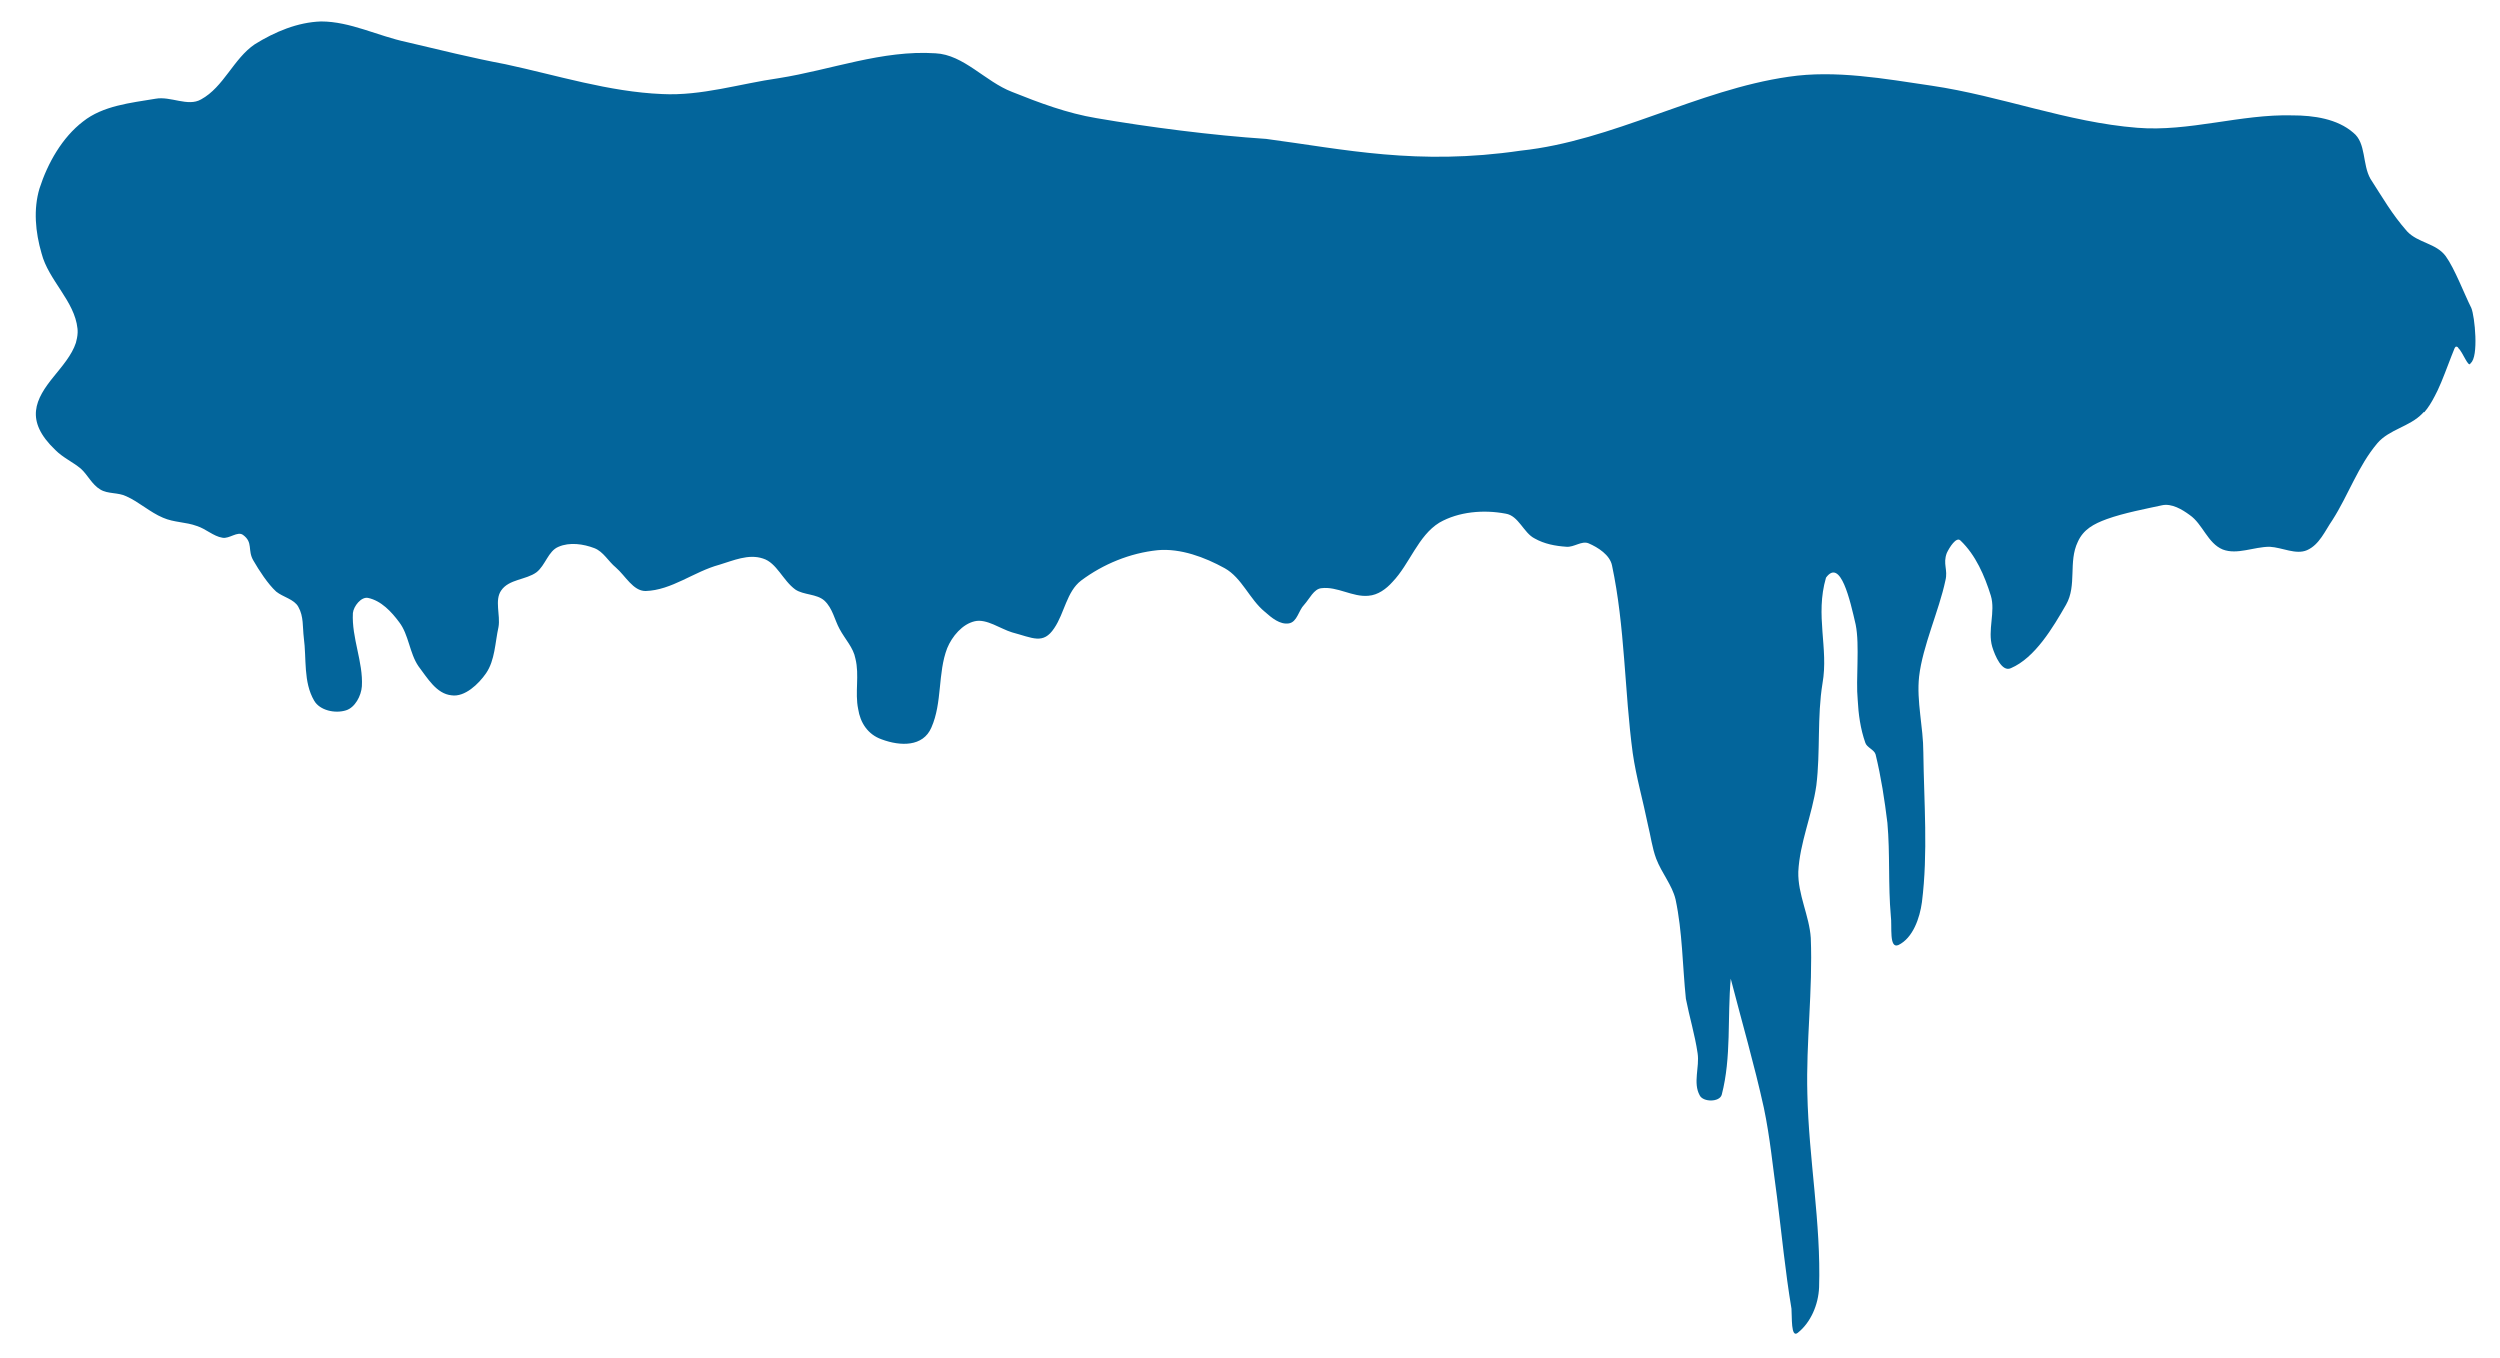
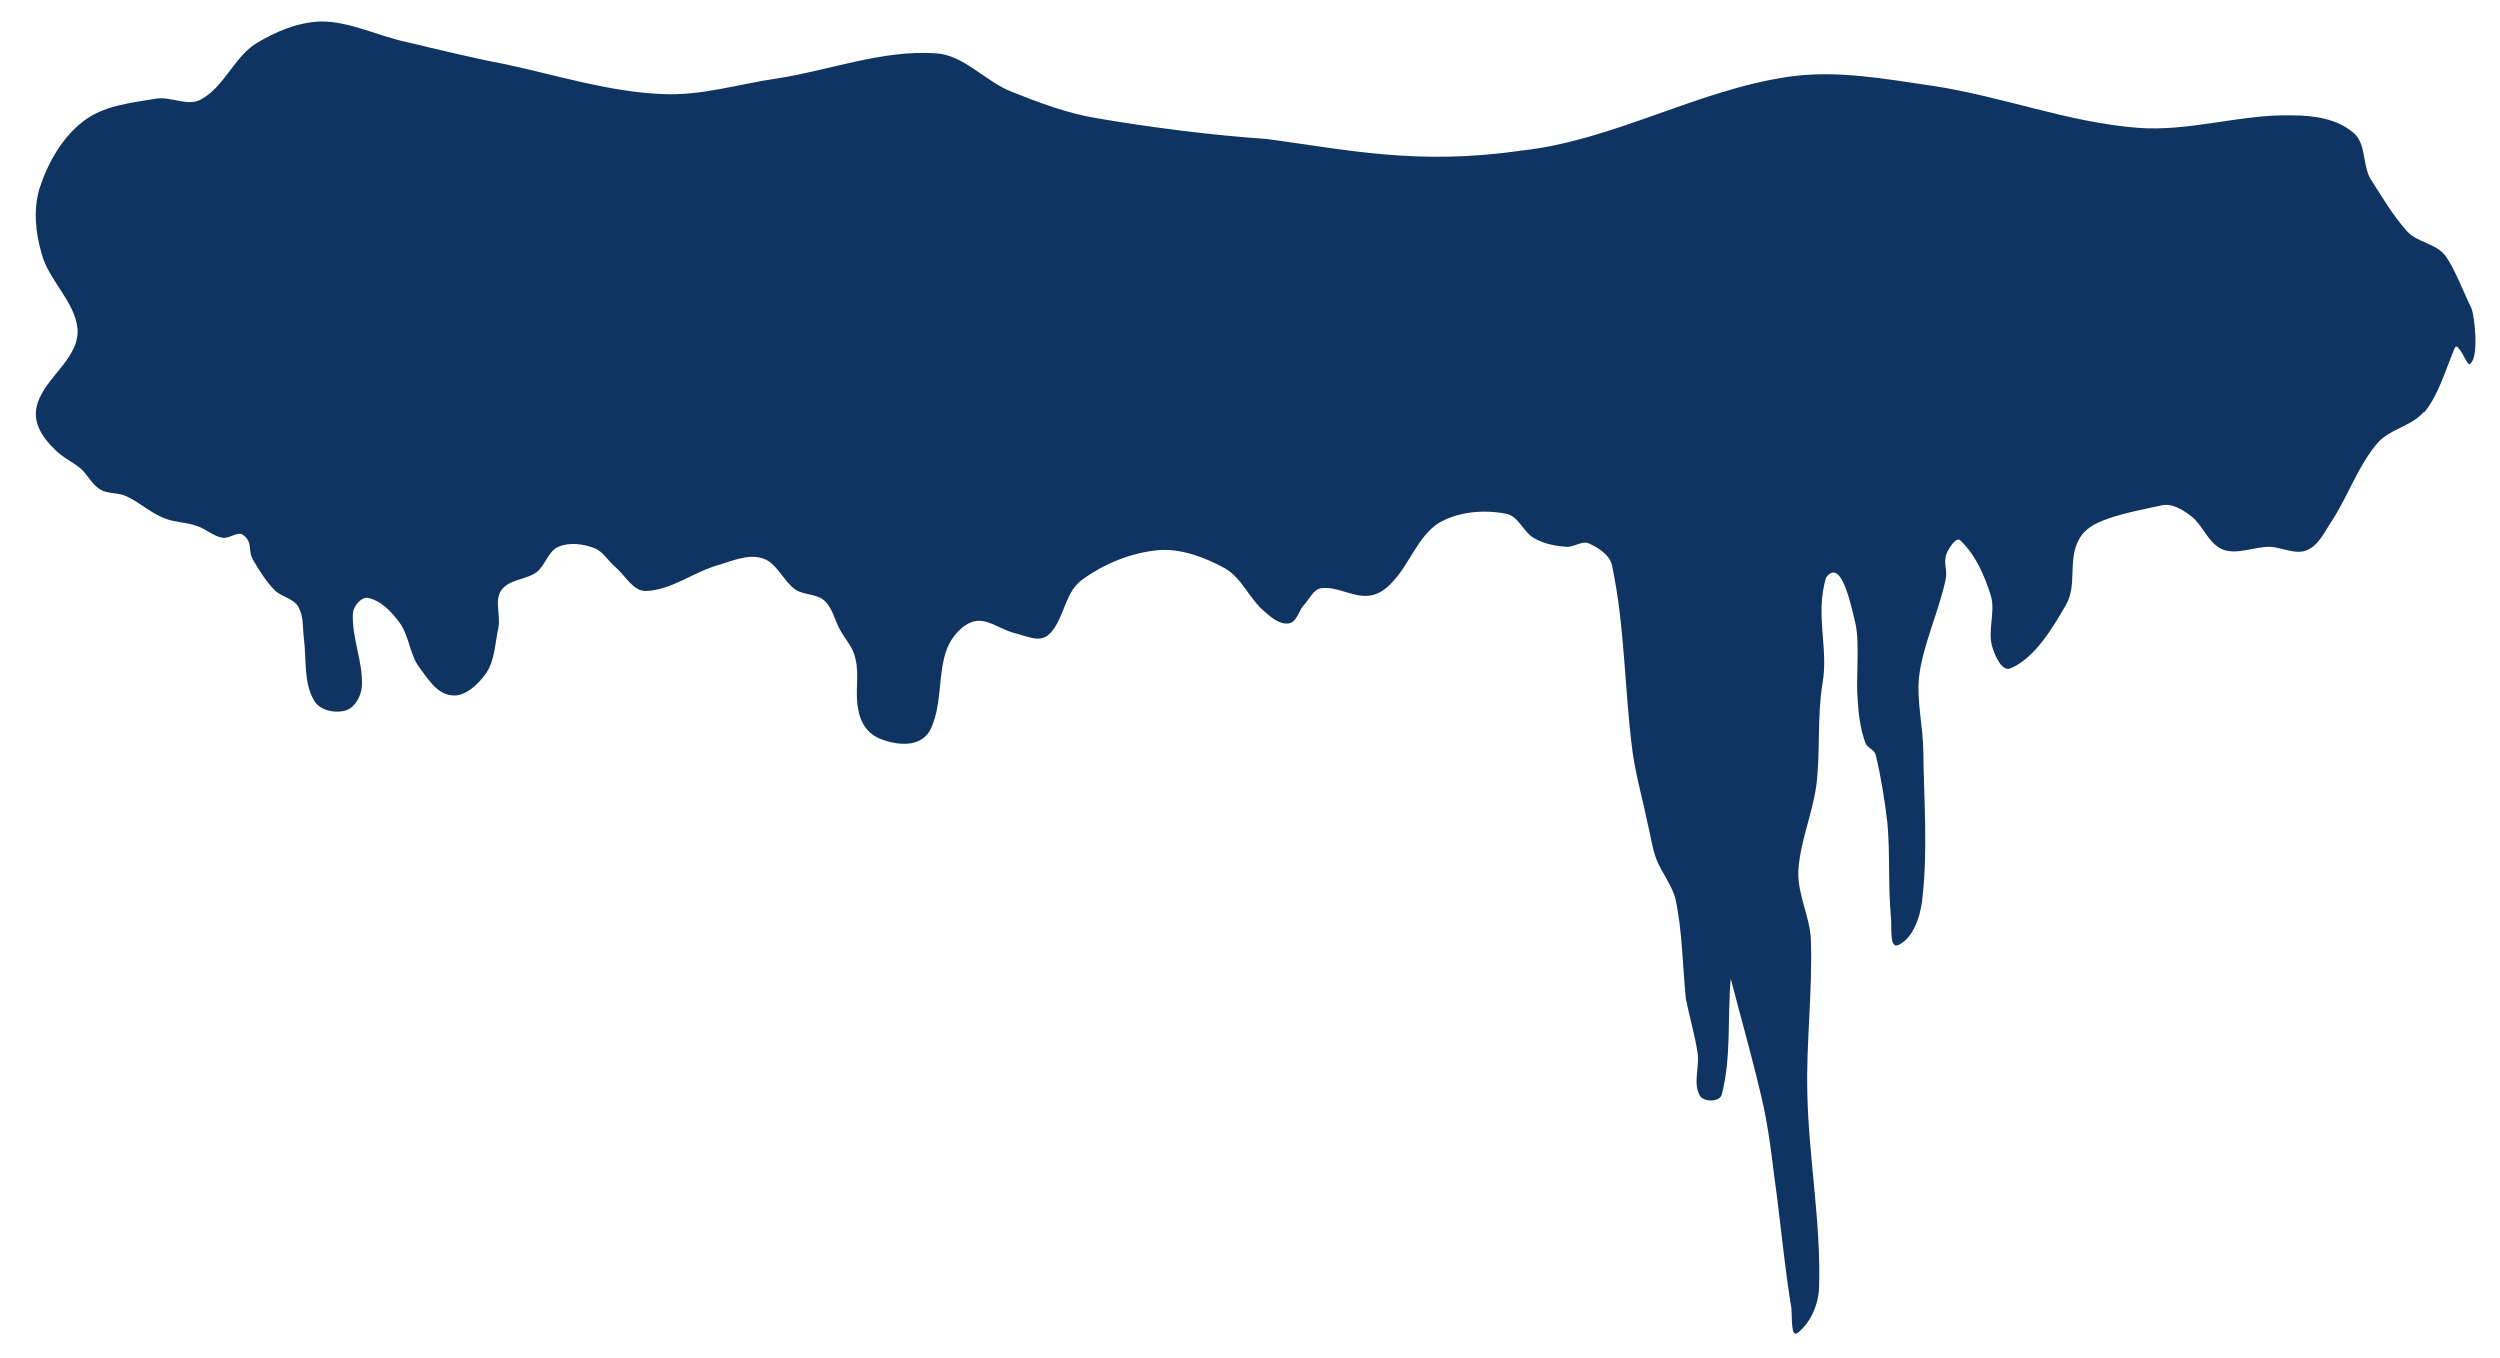
- <svg xmlns="http://www.w3.org/2000/svg" version="1.1" id="Layer_1" x="0px" y="0px" width="37.292px" height="20.25px" viewBox="0 0 37.292 20.25" enable-background="new 0 0 37.292 20.25" xml:space="preserve">
-   <path fill-rule="evenodd" clip-rule="evenodd" fill="#03659B" d="M36.482,3.821c-0.144-0.195-0.412-0.195-0.576-0.37  c-0.227-0.258-0.36-0.495-0.546-0.783c-0.124-0.216-0.062-0.535-0.257-0.689c-0.237-0.206-0.588-0.258-0.907-0.258  c-0.771-0.021-1.544,0.248-2.316,0.185c-1.04-0.082-2.028-0.474-3.068-0.628c-0.7-0.103-1.431-0.237-2.131-0.133  c-1.359,0.195-2.626,0.957-3.995,1.102c-1.545,0.227-2.636-0.021-3.799-0.175c-0.794-0.052-1.751-0.175-2.533-0.31  c-0.433-0.072-0.845-0.226-1.257-0.391c-0.401-0.154-0.721-0.556-1.143-0.576c-0.793-0.052-1.555,0.247-2.337,0.371  c-0.577,0.082-1.153,0.267-1.74,0.237C9.083,1.37,8.312,1.124,7.539,0.958c-0.494-0.093-0.988-0.216-1.472-0.33  C5.634,0.536,5.223,0.32,4.79,0.32C4.44,0.331,4.1,0.474,3.801,0.66C3.482,0.876,3.338,1.298,2.999,1.483  c-0.196,0.113-0.453-0.052-0.68-0.01c-0.371,0.062-0.783,0.103-1.081,0.34C0.929,2.05,0.712,2.43,0.589,2.812  C0.497,3.121,0.527,3.46,0.62,3.78c0.103,0.401,0.494,0.71,0.536,1.122c0.002,0.021,0.003,0.041,0.002,0.062l0,0  c-0.002,0.053-0.014,0.104-0.026,0.15c-0.06,0.183-0.206,0.349-0.326,0.498C0.527,5.953,0.362,6.271,0.826,6.713  c0.113,0.114,0.257,0.176,0.38,0.278c0.103,0.093,0.165,0.237,0.289,0.31c0.113,0.071,0.268,0.041,0.391,0.103  c0.186,0.082,0.35,0.237,0.546,0.319c0.165,0.072,0.34,0.062,0.504,0.123C3.071,7.888,3.184,8,3.317,8.021  C3.42,8.042,3.544,7.918,3.626,7.98c0.154,0.113,0.062,0.227,0.154,0.382c0.083,0.144,0.216,0.35,0.34,0.463  c0.103,0.083,0.268,0.113,0.33,0.227c0.082,0.145,0.062,0.299,0.082,0.463c0.042,0.309-0.01,0.658,0.155,0.938  c0.083,0.143,0.309,0.195,0.474,0.143c0.134-0.041,0.227-0.215,0.237-0.359c0.021-0.361-0.154-0.721-0.134-1.092  c0.01-0.102,0.124-0.247,0.226-0.226c0.196,0.041,0.35,0.207,0.464,0.361c0.144,0.186,0.154,0.463,0.288,0.658  c0.134,0.176,0.268,0.412,0.494,0.434c0.196,0.029,0.402-0.166,0.515-0.33c0.133-0.195,0.133-0.453,0.185-0.689  c0.031-0.176-0.062-0.402,0.041-0.546C7.591,8.639,7.848,8.65,8.002,8.537c0.134-0.103,0.175-0.319,0.33-0.381  c0.165-0.072,0.371-0.042,0.535,0.021c0.134,0.052,0.206,0.195,0.319,0.288c0.144,0.124,0.257,0.351,0.443,0.351  c0.391-0.011,0.721-0.289,1.102-0.392c0.206-0.062,0.433-0.165,0.649-0.093c0.206,0.062,0.298,0.329,0.484,0.463  c0.123,0.083,0.319,0.063,0.433,0.165c0.123,0.113,0.153,0.289,0.226,0.422c0.083,0.156,0.207,0.279,0.237,0.443  c0.062,0.248-0.01,0.506,0.041,0.752c0.031,0.205,0.145,0.381,0.351,0.453c0.278,0.104,0.617,0.113,0.741-0.176  c0.165-0.371,0.093-0.813,0.236-1.184c0.072-0.176,0.227-0.361,0.412-0.402c0.175-0.041,0.381,0.113,0.556,0.166  c0.31,0.082,0.464,0.186,0.629-0.063c0.154-0.227,0.185-0.545,0.401-0.71c0.329-0.246,0.73-0.411,1.143-0.453  c0.34-0.03,0.7,0.104,0.999,0.269c0.257,0.144,0.37,0.463,0.597,0.649c0.104,0.092,0.227,0.195,0.36,0.174  c0.124-0.02,0.145-0.195,0.227-0.277c0.083-0.092,0.145-0.237,0.258-0.248c0.236-0.03,0.464,0.135,0.7,0.113  c0.144-0.01,0.268-0.103,0.36-0.206c0.257-0.267,0.381-0.689,0.7-0.885c0.288-0.165,0.659-0.196,0.988-0.134  c0.195,0.03,0.268,0.288,0.433,0.37c0.144,0.082,0.309,0.113,0.474,0.124c0.113,0.01,0.227-0.093,0.329-0.052  c0.145,0.062,0.319,0.175,0.351,0.33c0.195,0.917,0.185,1.874,0.309,2.799c0.052,0.361,0.154,0.711,0.227,1.072  c0.041,0.164,0.062,0.34,0.123,0.504c0.083,0.217,0.237,0.391,0.289,0.607c0.103,0.484,0.103,0.988,0.154,1.482  c0.052,0.268,0.134,0.535,0.175,0.814c0.031,0.205-0.072,0.441,0.031,0.627c0.051,0.104,0.298,0.104,0.329-0.01  c0.145-0.557,0.083-1.152,0.134-1.73c0.165,0.639,0.351,1.277,0.494,1.926c0.093,0.443,0.134,0.885,0.196,1.328  c0.071,0.557,0.123,1.113,0.216,1.668c0.01,0.123-0.011,0.443,0.093,0.361c0.195-0.154,0.309-0.422,0.319-0.68  c0.03-0.957-0.154-1.916-0.175-2.883c-0.021-0.773,0.082-1.545,0.051-2.328c-0.021-0.33-0.195-0.648-0.186-0.988  c0.021-0.432,0.206-0.844,0.269-1.287c0.062-0.504,0.01-1.02,0.092-1.523c0.093-0.525-0.113-1.01,0.052-1.576  c0.217-0.298,0.36,0.339,0.443,0.701c0.062,0.309,0,0.813,0.03,1.121c0.011,0.217,0.041,0.434,0.113,0.639  c0.021,0.072,0.134,0.104,0.154,0.176c0.083,0.34,0.134,0.68,0.176,1.02c0.041,0.463,0.01,0.926,0.051,1.389  c0.021,0.156-0.03,0.494,0.113,0.434c0.216-0.104,0.319-0.402,0.351-0.639c0.093-0.74,0.03-1.492,0.021-2.234  c0-0.381-0.104-0.762-0.063-1.133c0.052-0.453,0.299-0.988,0.392-1.431c0.041-0.164-0.041-0.246,0.021-0.411  C29.079,8.166,29.182,8,29.244,8.063c0.227,0.216,0.36,0.525,0.453,0.823c0.072,0.238-0.052,0.515,0.021,0.763  c0.041,0.133,0.145,0.381,0.278,0.318c0.36-0.154,0.628-0.607,0.823-0.947c0.165-0.289,0.031-0.638,0.175-0.937  c0.083-0.186,0.237-0.268,0.433-0.34c0.258-0.093,0.588-0.154,0.824-0.206c0.144-0.031,0.299,0.062,0.412,0.145  c0.195,0.134,0.267,0.422,0.494,0.515c0.216,0.082,0.463-0.041,0.7-0.041c0.185,0.01,0.391,0.123,0.556,0.051  c0.186-0.082,0.268-0.288,0.381-0.452c0.237-0.371,0.381-0.804,0.669-1.144c0.176-0.206,0.484-0.247,0.67-0.442  c0.008-0.008,0.015-0.016,0.022-0.023c0.003,0.001,0.005,0.002,0.008,0.003c0.059-0.067,0.109-0.15,0.156-0.241  c0.014-0.025,0.027-0.052,0.04-0.079c0.004-0.009,0.009-0.019,0.013-0.029c0.015-0.031,0.029-0.064,0.043-0.097  c0.074-0.178,0.139-0.363,0.201-0.512c0.015-0.028,0.032-0.025,0.052-0.007V5.19c0.072,0.063,0.154,0.31,0.186,0.227  c0.123-0.093,0.062-0.7,0.01-0.823C36.76,4.387,36.616,4.006,36.482,3.821z" />
+ <svg xmlns="http://www.w3.org/2000/svg" version="1.1" id="Layer_1" x="0px" y="0px" width="37.292px" height="20.25px" viewBox="0 0 37.292 20.25" preserveAspectRatio="none" enable-background="new 0 0 37.292 20.25" xml:space="preserve">
+   <path fill-rule="evenodd" clip-rule="evenodd" fill="#0f3461" d="M36.482,3.821c-0.144-0.195-0.412-0.195-0.576-0.37  c-0.227-0.258-0.36-0.495-0.546-0.783c-0.124-0.216-0.062-0.535-0.257-0.689c-0.237-0.206-0.588-0.258-0.907-0.258  c-0.771-0.021-1.544,0.248-2.316,0.185c-1.04-0.082-2.028-0.474-3.068-0.628c-0.7-0.103-1.431-0.237-2.131-0.133  c-1.359,0.195-2.626,0.957-3.995,1.102c-1.545,0.227-2.636-0.021-3.799-0.175c-0.794-0.052-1.751-0.175-2.533-0.31  c-0.433-0.072-0.845-0.226-1.257-0.391c-0.401-0.154-0.721-0.556-1.143-0.576c-0.793-0.052-1.555,0.247-2.337,0.371  c-0.577,0.082-1.153,0.267-1.74,0.237C9.083,1.37,8.312,1.124,7.539,0.958c-0.494-0.093-0.988-0.216-1.472-0.33  C5.634,0.536,5.223,0.32,4.79,0.32C4.44,0.331,4.1,0.474,3.801,0.66C3.482,0.876,3.338,1.298,2.999,1.483  c-0.196,0.113-0.453-0.052-0.68-0.01c-0.371,0.062-0.783,0.103-1.081,0.34C0.929,2.05,0.712,2.43,0.589,2.812  C0.497,3.121,0.527,3.46,0.62,3.78c0.103,0.401,0.494,0.71,0.536,1.122c0.002,0.021,0.003,0.041,0.002,0.062l0,0  c-0.002,0.053-0.014,0.104-0.026,0.15c-0.06,0.183-0.206,0.349-0.326,0.498C0.527,5.953,0.362,6.271,0.826,6.713  c0.113,0.114,0.257,0.176,0.38,0.278c0.103,0.093,0.165,0.237,0.289,0.31c0.113,0.071,0.268,0.041,0.391,0.103  c0.186,0.082,0.35,0.237,0.546,0.319c0.165,0.072,0.34,0.062,0.504,0.123C3.071,7.888,3.184,8,3.317,8.021  C3.42,8.042,3.544,7.918,3.626,7.98c0.154,0.113,0.062,0.227,0.154,0.382c0.083,0.144,0.216,0.35,0.34,0.463  c0.103,0.083,0.268,0.113,0.33,0.227c0.082,0.145,0.062,0.299,0.082,0.463c0.042,0.309-0.01,0.658,0.155,0.938  c0.083,0.143,0.309,0.195,0.474,0.143c0.134-0.041,0.227-0.215,0.237-0.359c0.021-0.361-0.154-0.721-0.134-1.092  c0.01-0.102,0.124-0.247,0.226-0.226c0.196,0.041,0.35,0.207,0.464,0.361c0.144,0.186,0.154,0.463,0.288,0.658  c0.134,0.176,0.268,0.412,0.494,0.434c0.196,0.029,0.402-0.166,0.515-0.33c0.133-0.195,0.133-0.453,0.185-0.689  c0.031-0.176-0.062-0.402,0.041-0.546C7.591,8.639,7.848,8.65,8.002,8.537c0.134-0.103,0.175-0.319,0.33-0.381  c0.165-0.072,0.371-0.042,0.535,0.021c0.134,0.052,0.206,0.195,0.319,0.288c0.144,0.124,0.257,0.351,0.443,0.351  c0.391-0.011,0.721-0.289,1.102-0.392c0.206-0.062,0.433-0.165,0.649-0.093c0.206,0.062,0.298,0.329,0.484,0.463  c0.123,0.083,0.319,0.063,0.433,0.165c0.123,0.113,0.153,0.289,0.226,0.422c0.083,0.156,0.207,0.279,0.237,0.443  c0.062,0.248-0.01,0.506,0.041,0.752c0.031,0.205,0.145,0.381,0.351,0.453c0.278,0.104,0.617,0.113,0.741-0.176  c0.165-0.371,0.093-0.813,0.236-1.184c0.072-0.176,0.227-0.361,0.412-0.402c0.175-0.041,0.381,0.113,0.556,0.166  c0.31,0.082,0.464,0.186,0.629-0.063c0.154-0.227,0.185-0.545,0.401-0.71c0.329-0.246,0.73-0.411,1.143-0.453  c0.34-0.03,0.7,0.104,0.999,0.269c0.257,0.144,0.37,0.463,0.597,0.649c0.104,0.092,0.227,0.195,0.36,0.174  c0.124-0.02,0.145-0.195,0.227-0.277c0.083-0.092,0.145-0.237,0.258-0.248c0.236-0.03,0.464,0.135,0.7,0.113  c0.144-0.01,0.268-0.103,0.36-0.206c0.257-0.267,0.381-0.689,0.7-0.885c0.288-0.165,0.659-0.196,0.988-0.134  c0.195,0.03,0.268,0.288,0.433,0.37c0.144,0.082,0.309,0.113,0.474,0.124c0.113,0.01,0.227-0.093,0.329-0.052  c0.145,0.062,0.319,0.175,0.351,0.33c0.195,0.917,0.185,1.874,0.309,2.799c0.052,0.361,0.154,0.711,0.227,1.072  c0.041,0.164,0.062,0.34,0.123,0.504c0.083,0.217,0.237,0.391,0.289,0.607c0.103,0.484,0.103,0.988,0.154,1.482  c0.052,0.268,0.134,0.535,0.175,0.814c0.031,0.205-0.072,0.441,0.031,0.627c0.051,0.104,0.298,0.104,0.329-0.01  c0.145-0.557,0.083-1.152,0.134-1.73c0.165,0.639,0.351,1.277,0.494,1.926c0.093,0.443,0.134,0.885,0.196,1.328  c0.071,0.557,0.123,1.113,0.216,1.668c0.01,0.123-0.011,0.443,0.093,0.361c0.195-0.154,0.309-0.422,0.319-0.68  c0.03-0.957-0.154-1.916-0.175-2.883c-0.021-0.773,0.082-1.545,0.051-2.328c-0.021-0.33-0.195-0.648-0.186-0.988  c0.021-0.432,0.206-0.844,0.269-1.287c0.062-0.504,0.01-1.02,0.092-1.523c0.093-0.525-0.113-1.01,0.052-1.576  c0.217-0.298,0.36,0.339,0.443,0.701c0.062,0.309,0,0.813,0.03,1.121c0.011,0.217,0.041,0.434,0.113,0.639  c0.021,0.072,0.134,0.104,0.154,0.176c0.083,0.34,0.134,0.68,0.176,1.02c0.041,0.463,0.01,0.926,0.051,1.389  c0.021,0.156-0.03,0.494,0.113,0.434c0.216-0.104,0.319-0.402,0.351-0.639c0.093-0.74,0.03-1.492,0.021-2.234  c0-0.381-0.104-0.762-0.063-1.133c0.052-0.453,0.299-0.988,0.392-1.431c0.041-0.164-0.041-0.246,0.021-0.411  C29.079,8.166,29.182,8,29.244,8.063c0.227,0.216,0.36,0.525,0.453,0.823c0.072,0.238-0.052,0.515,0.021,0.763  c0.041,0.133,0.145,0.381,0.278,0.318c0.36-0.154,0.628-0.607,0.823-0.947c0.165-0.289,0.031-0.638,0.175-0.937  c0.083-0.186,0.237-0.268,0.433-0.34c0.258-0.093,0.588-0.154,0.824-0.206c0.144-0.031,0.299,0.062,0.412,0.145  c0.195,0.134,0.267,0.422,0.494,0.515c0.216,0.082,0.463-0.041,0.7-0.041c0.185,0.01,0.391,0.123,0.556,0.051  c0.186-0.082,0.268-0.288,0.381-0.452c0.237-0.371,0.381-0.804,0.669-1.144c0.176-0.206,0.484-0.247,0.67-0.442  c0.008-0.008,0.015-0.016,0.022-0.023c0.003,0.001,0.005,0.002,0.008,0.003c0.059-0.067,0.109-0.15,0.156-0.241  c0.014-0.025,0.027-0.052,0.04-0.079c0.004-0.009,0.009-0.019,0.013-0.029c0.015-0.031,0.029-0.064,0.043-0.097  c0.074-0.178,0.139-0.363,0.201-0.512c0.015-0.028,0.032-0.025,0.052-0.007V5.19c0.072,0.063,0.154,0.31,0.186,0.227  c0.123-0.093,0.062-0.7,0.01-0.823C36.76,4.387,36.616,4.006,36.482,3.821z" />
</svg>
